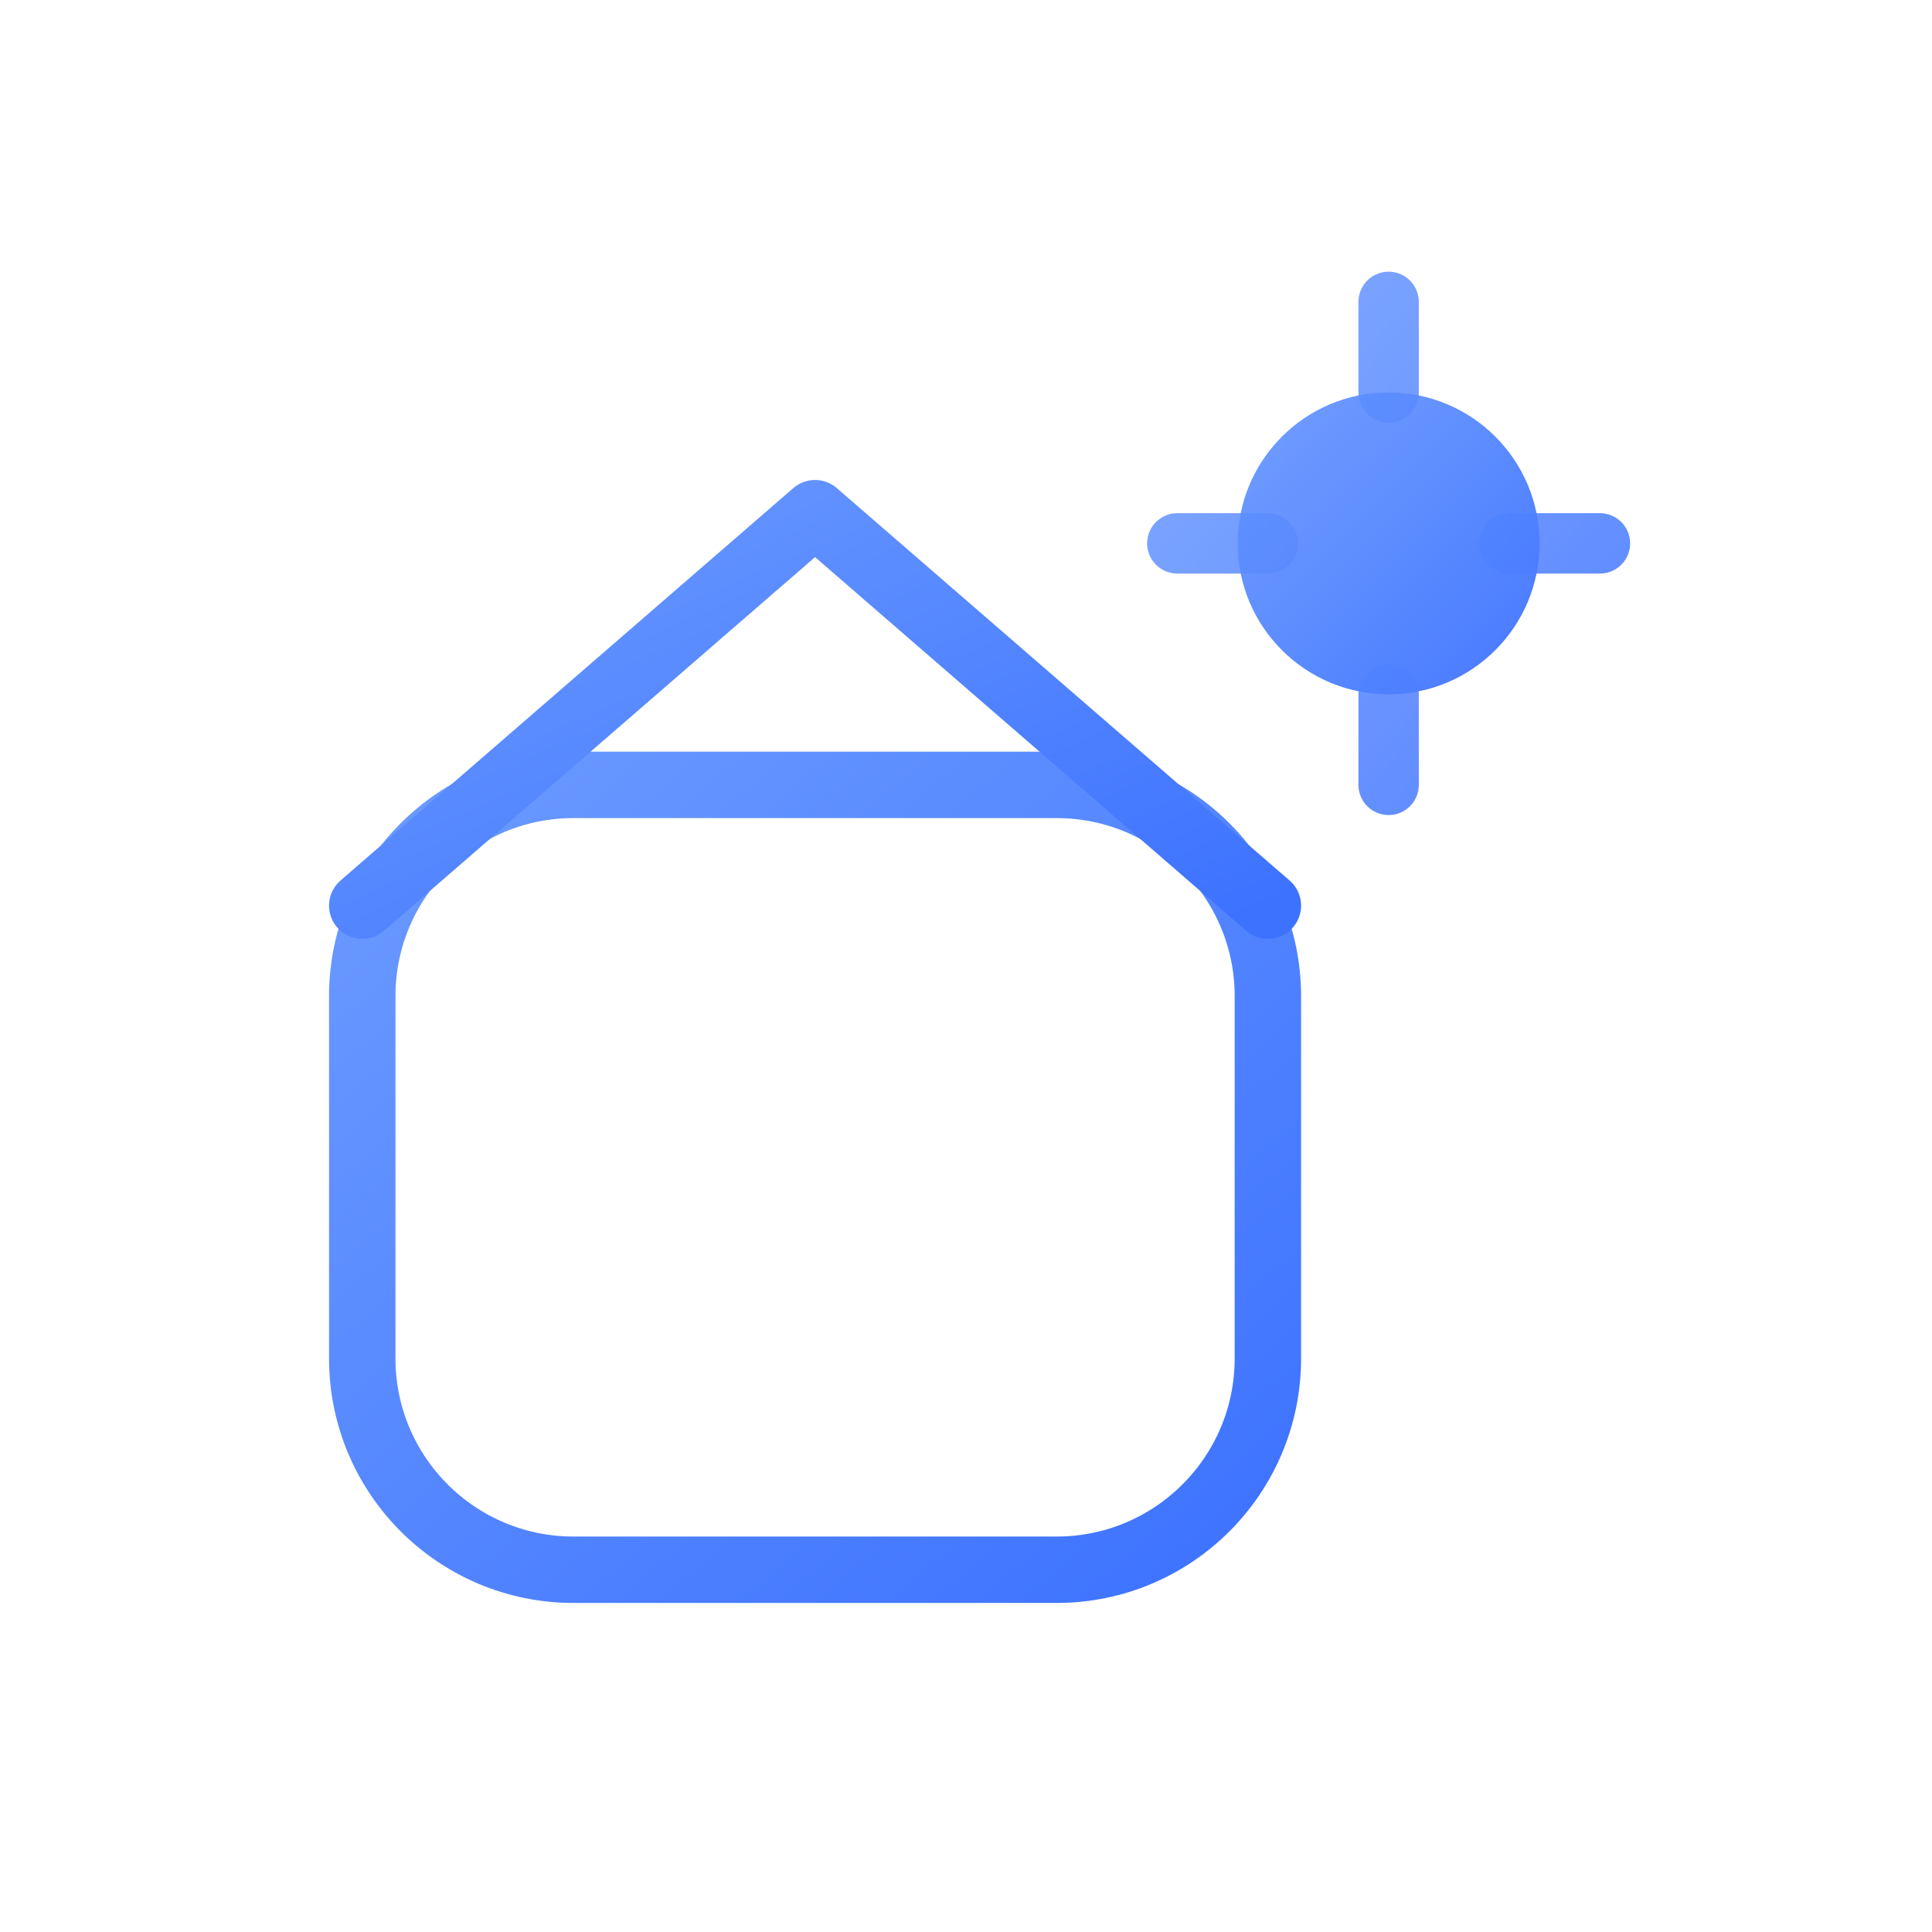
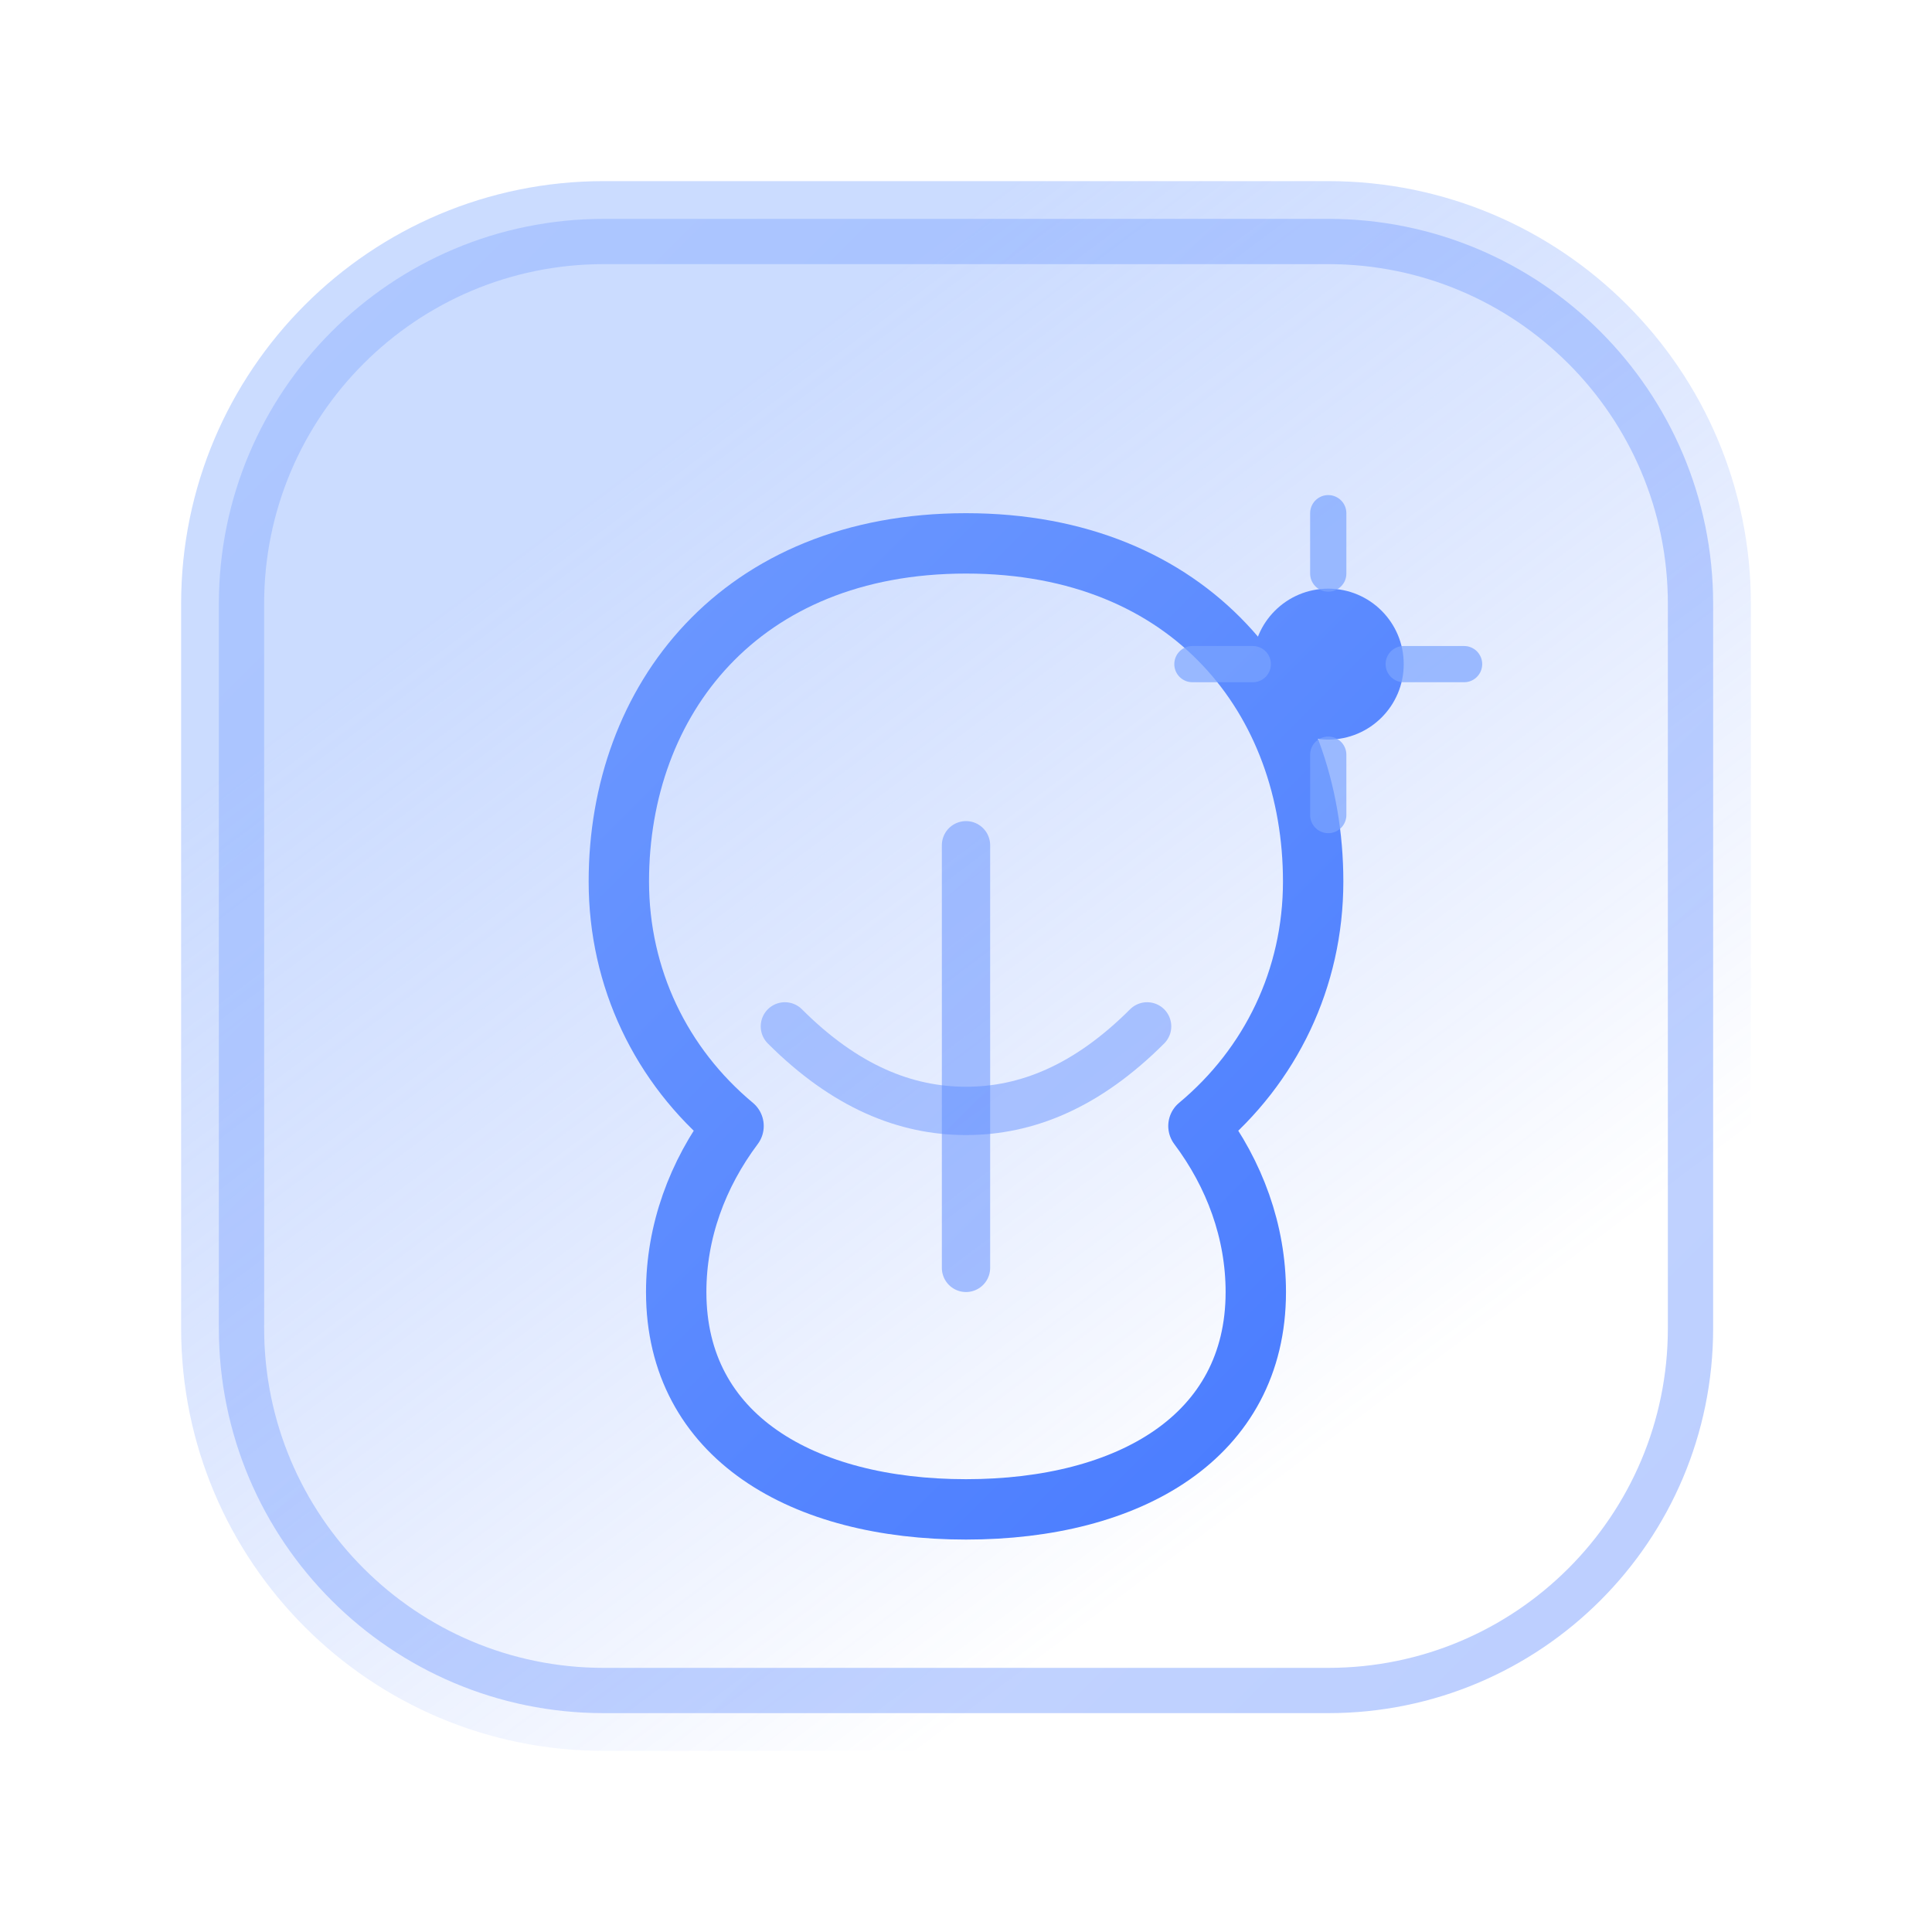
- <svg xmlns="http://www.w3.org/2000/svg" viewBox="0 0 64 64" role="img" aria-label="Huplex">
+ <svg xmlns="http://www.w3.org/2000/svg" viewBox="0 0 64 64" fill="none" role="img" aria-label="Huplex">
  <defs>
-     <linearGradient id="g" x1="0%" y1="0%" x2="100%" y2="100%">
-       <stop offset="0%" stop-color="#6B9AFF" />
-       <stop offset="100%" stop-color="#3D72FF" />
+     <linearGradient id="hg" x1="8" y1="8" x2="56" y2="56" gradientUnits="userSpaceOnUse">
+       <stop stop-color="#7BA4FF" />
+       <stop offset="1" stop-color="#3D72FF" />
+     </linearGradient>
+     <linearGradient id="hgSoft" x1="20" y1="16" x2="44" y2="48" gradientUnits="userSpaceOnUse">
+       <stop stop-color="#6B9AFF" stop-opacity=".35" />
+       <stop offset="1" stop-color="#3D72FF" stop-opacity="0" />
    </linearGradient>
  </defs>
-   <rect x="12" y="26" width="30" height="26" rx="7" fill="none" stroke="url(#g)" stroke-width="2.2" />
-   <path d="M12 30 L27 17 L42 30" fill="none" stroke="url(#g)" stroke-width="2.2" stroke-linecap="round" stroke-linejoin="round" />
-   <circle cx="46" cy="18" r="5" fill="url(#g)" opacity=".95" />
-   <path d="M46 10v3M46 23v3M42 18h-3M50 18h3" stroke="url(#g)" stroke-width="2" stroke-linecap="round" opacity=".85" />
+   <rect x="6" y="6" width="52" height="52" rx="14" fill="url(#hgSoft)" />
+   <rect x="8" y="8" width="48" height="48" rx="12" stroke="url(#hg)" stroke-width="1.5" opacity=".35" />
+   <path d="M32 18c-7.5 0-11.5 5.2-11.5 11.2 0 3.2 1.4 6.1 3.8 8.1-1.2 1.6-1.9 3.5-1.9 5.5 0 4.8 4.2 7.2 9.6 7.2s9.6-2.4 9.6-7.2c0-2-.7-3.9-1.9-5.5 2.4-2 3.8-4.9 3.8-8.1C43.5 23.2 39.5 18 32 18z" stroke="url(#hg)" stroke-width="2" stroke-linecap="round" stroke-linejoin="round" />
+   <path d="M32 28v14" stroke="url(#hg)" stroke-width="1.6" stroke-linecap="round" opacity=".5" />
+   <path d="M26 34c2 2 4 2.8 6 2.8s4-.8 6-2.8" stroke="url(#hg)" stroke-width="1.6" stroke-linecap="round" opacity=".45" />
+   <circle cx="44" cy="22" r="2.5" fill="url(#hg)" />
+   <path d="M44 17v2M44 25v2M41.5 22h-2M46.5 22h2" stroke="#7BA4FF" stroke-width="1.2" stroke-linecap="round" opacity=".7" />
</svg>
